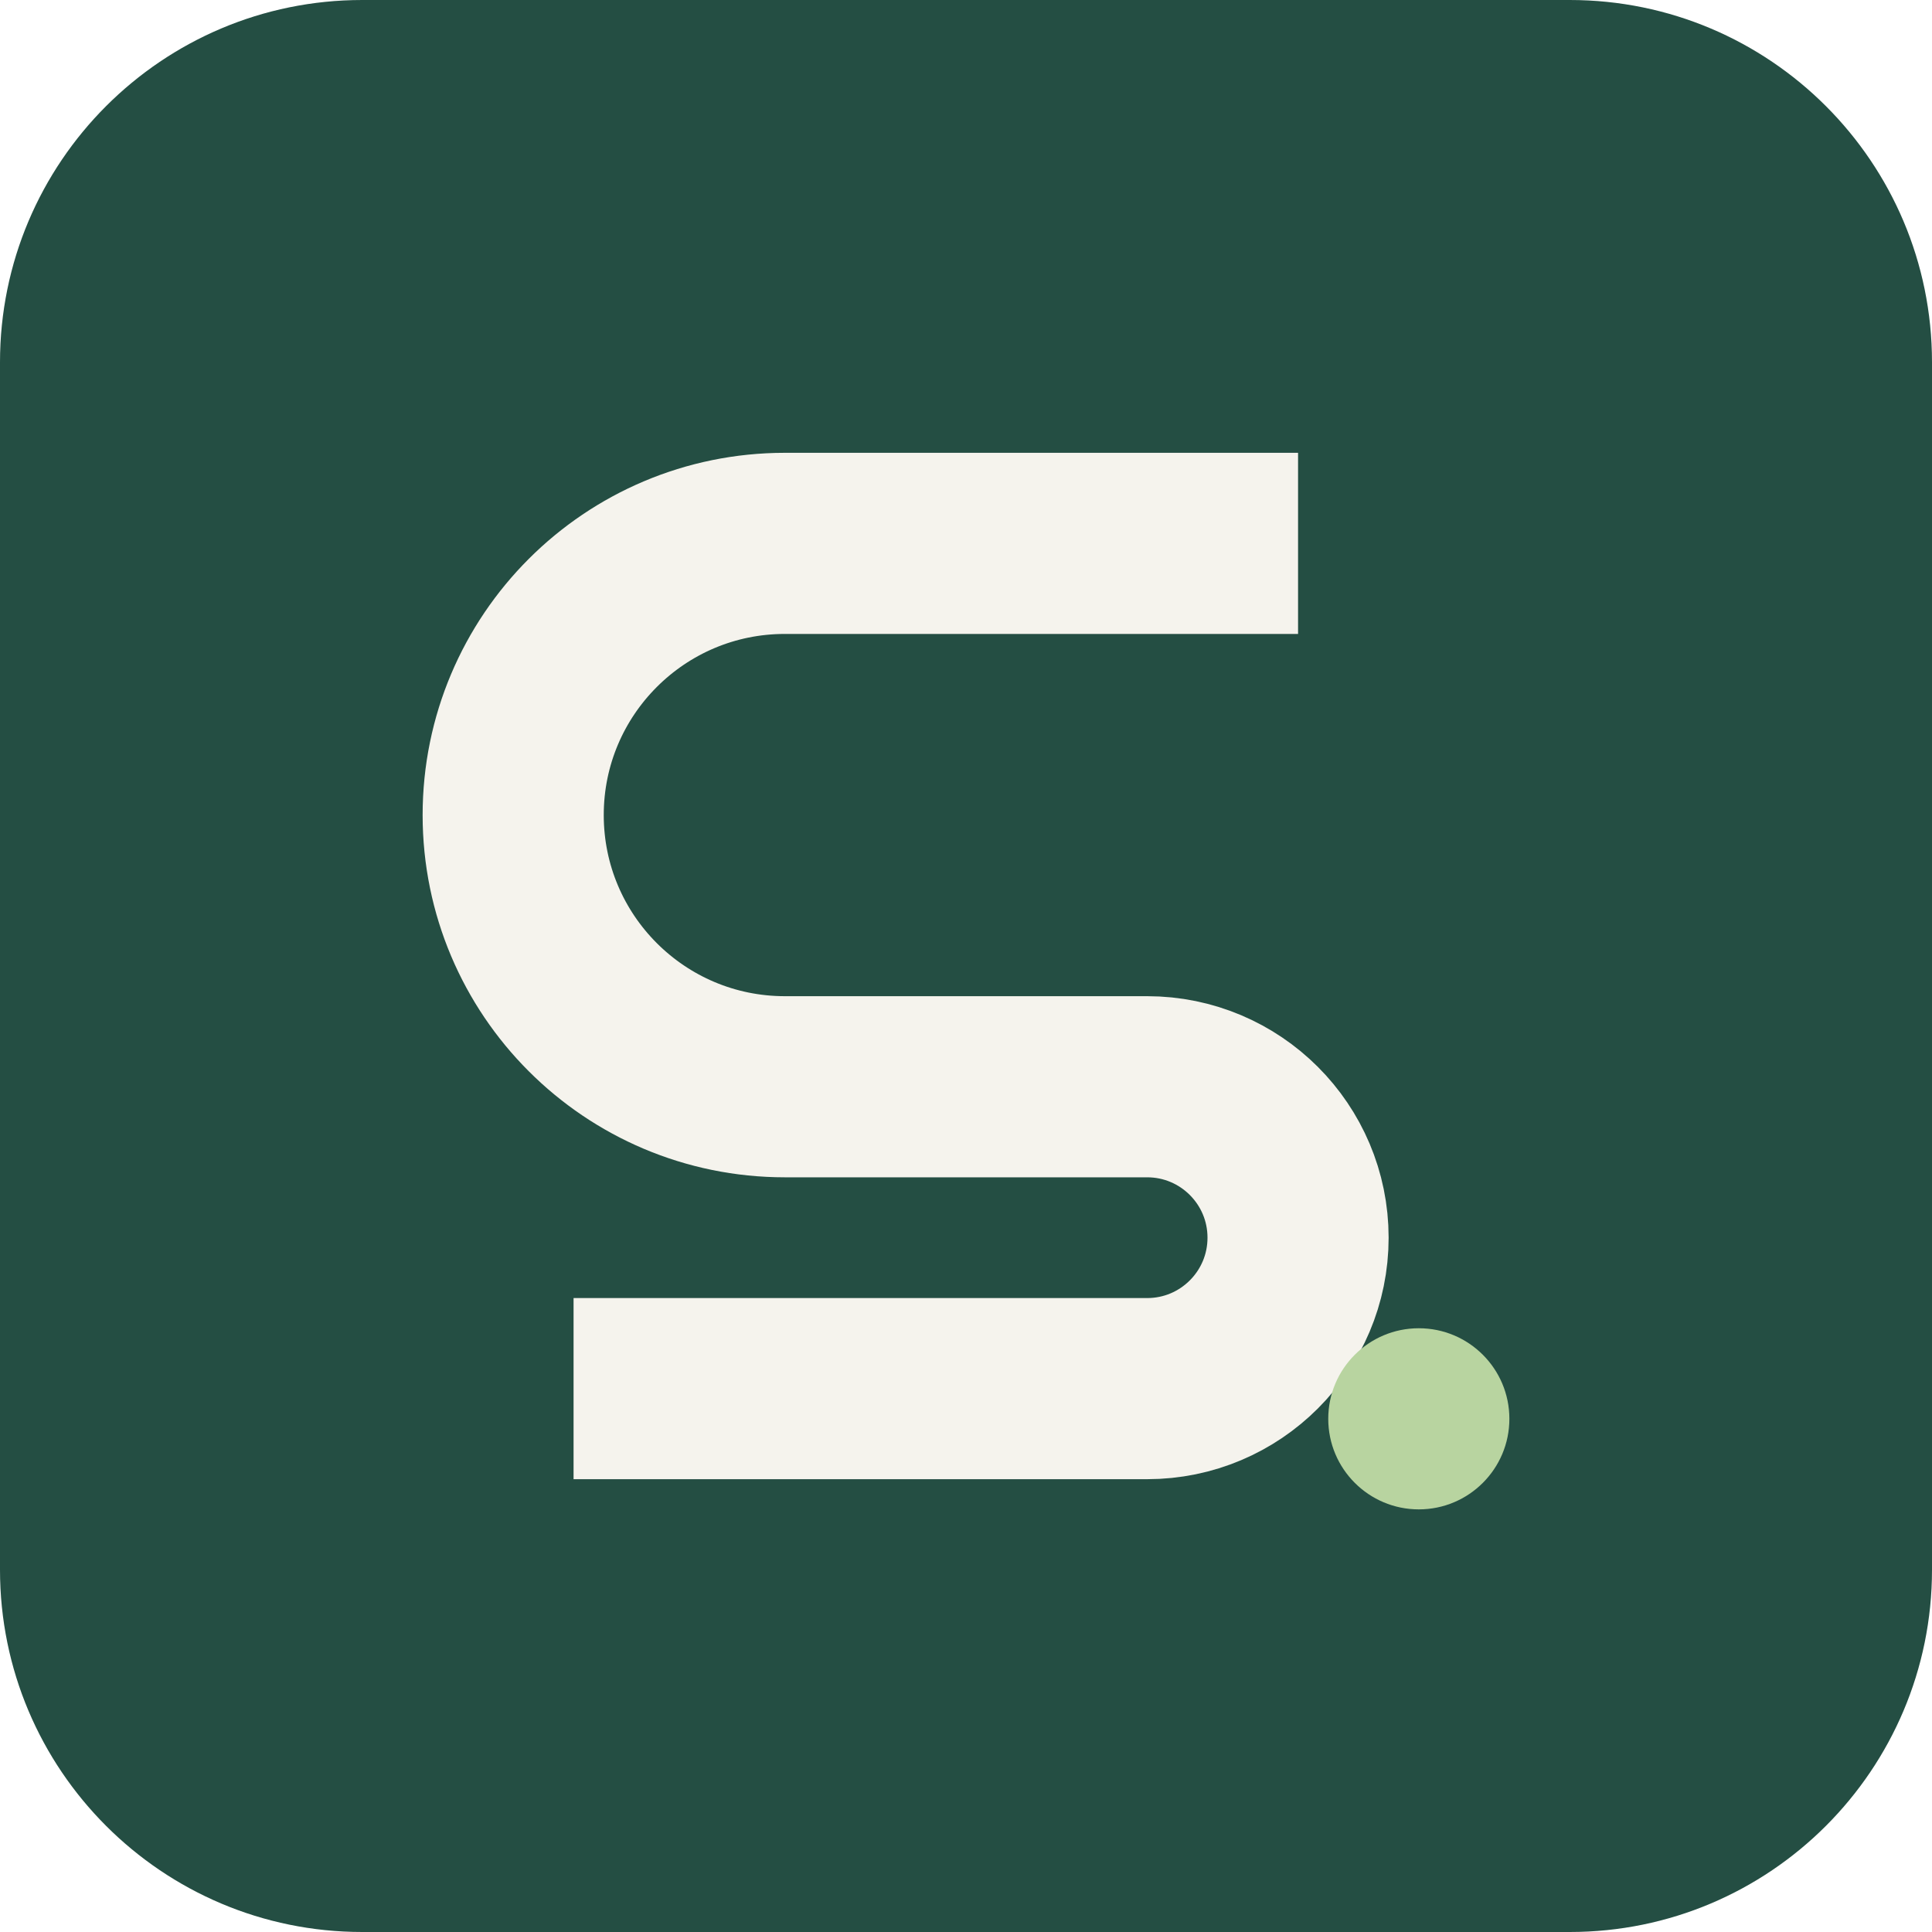
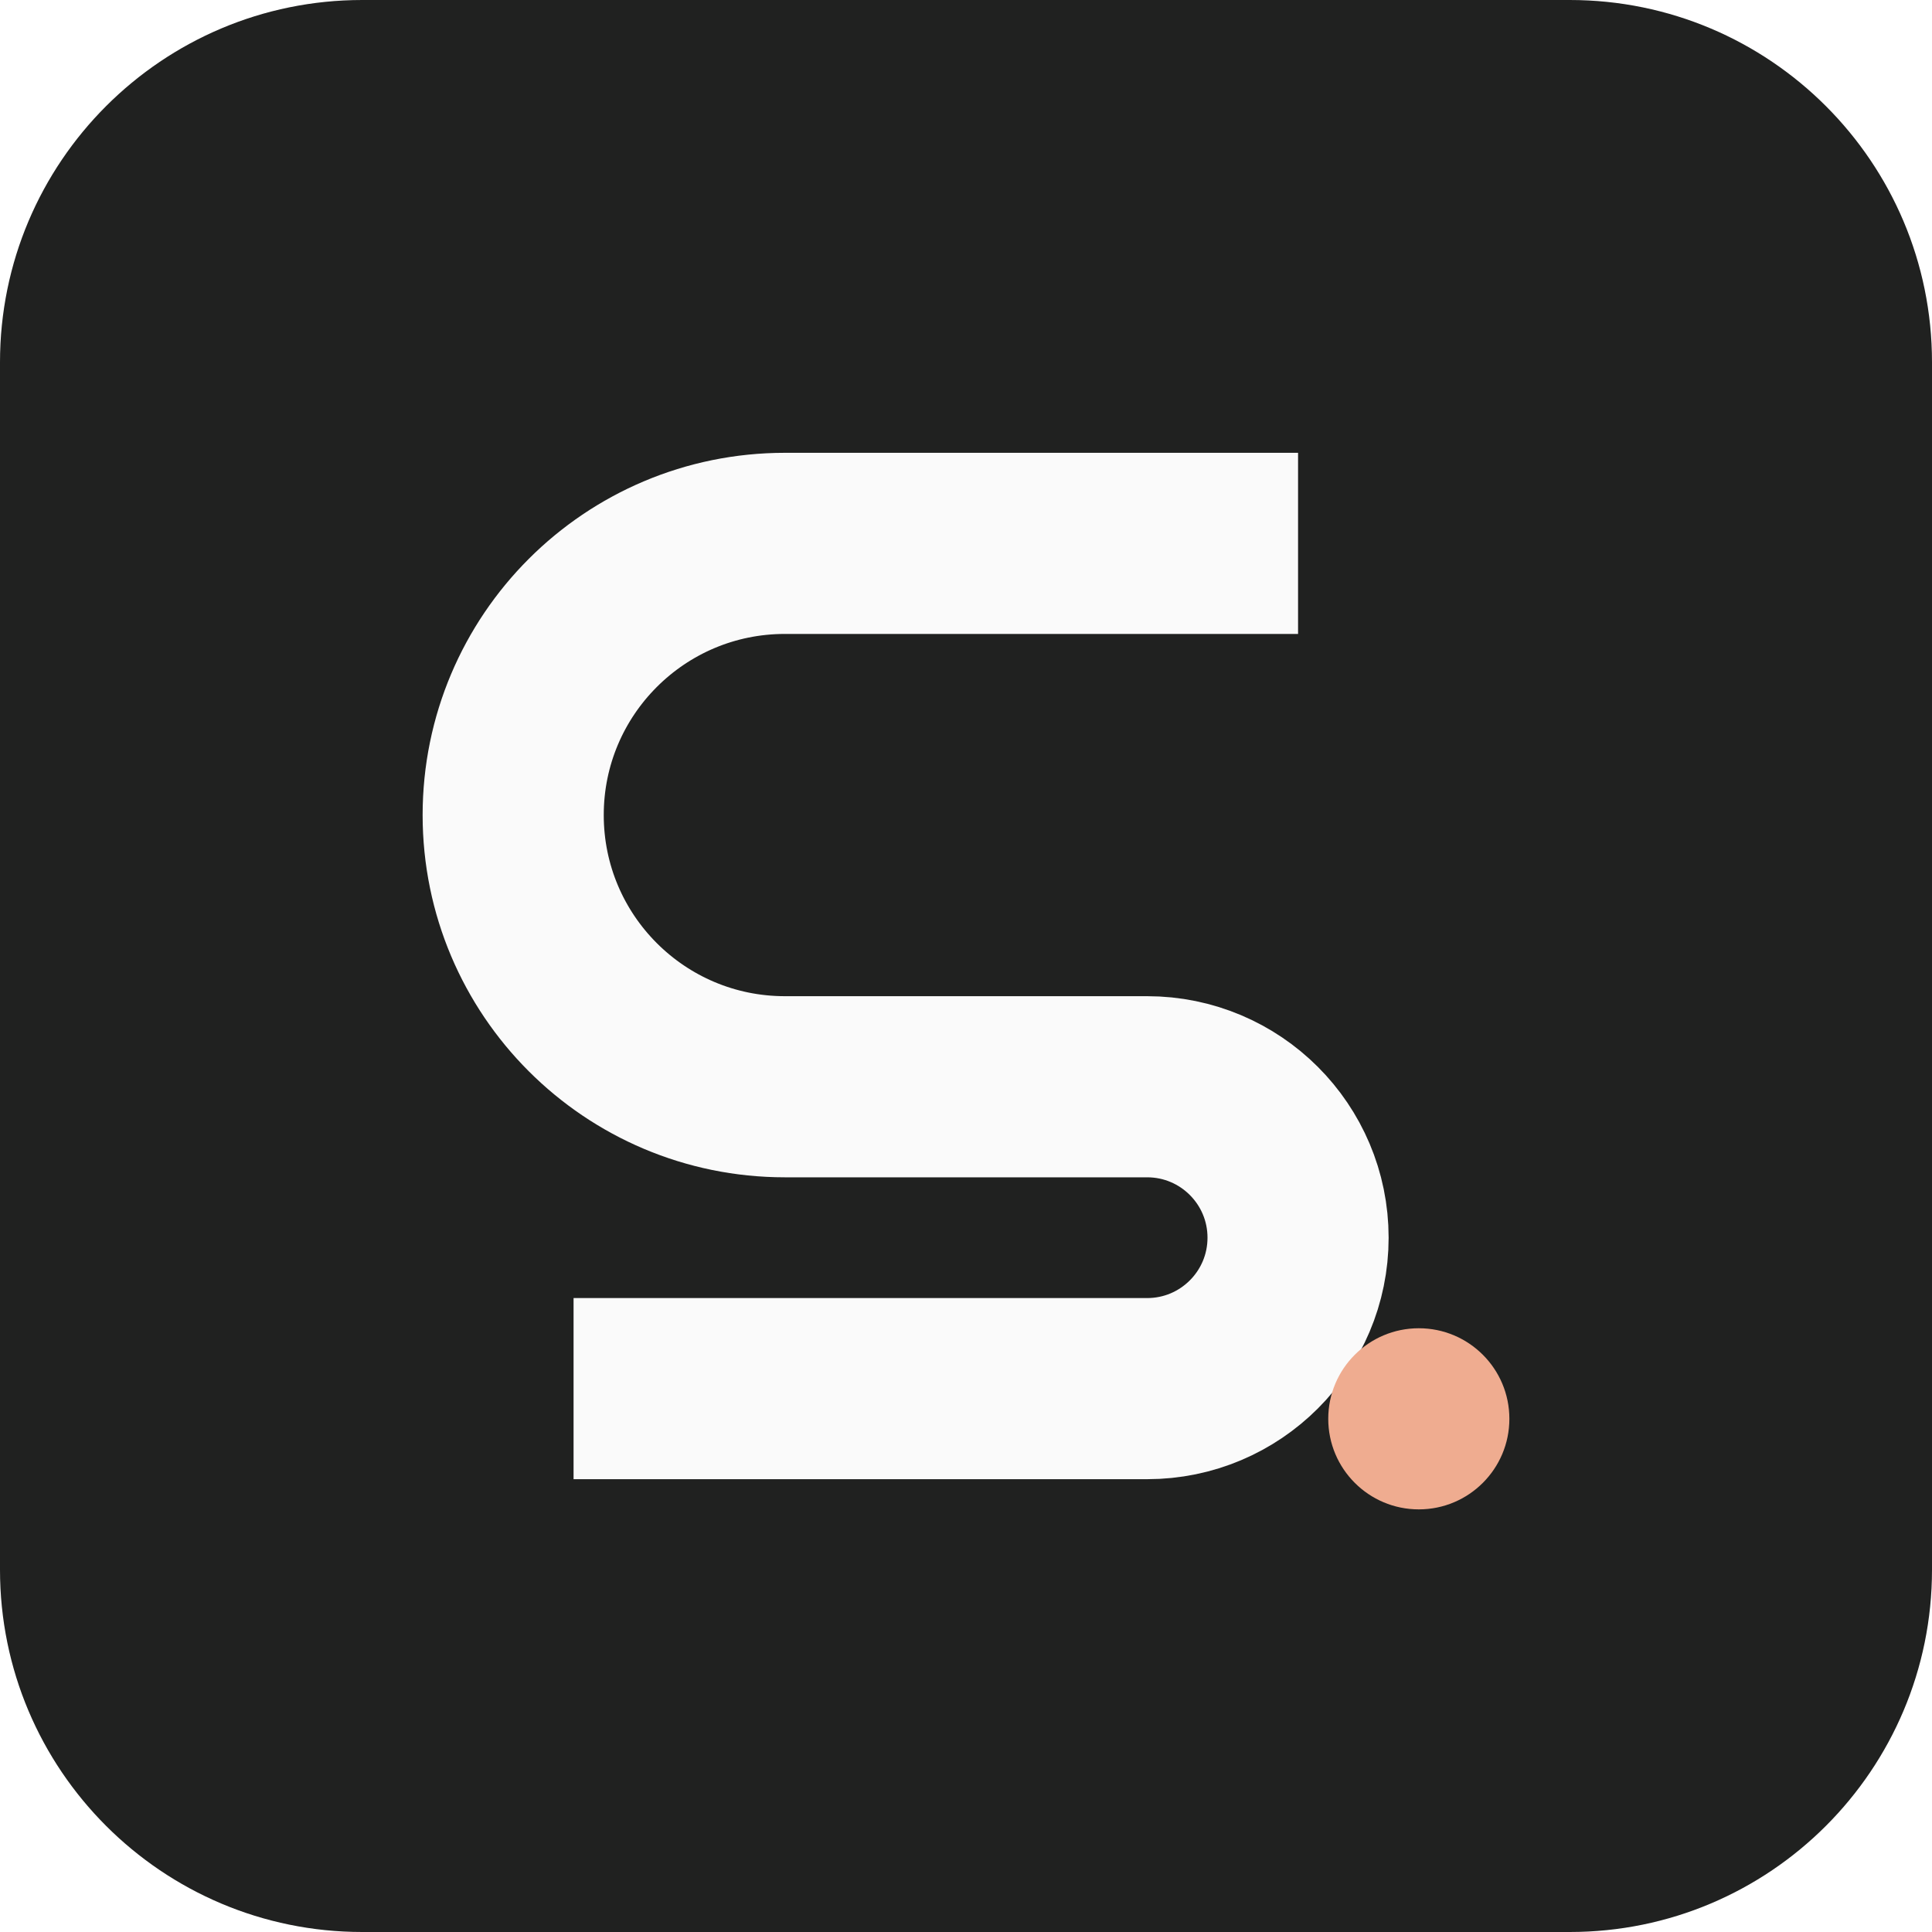
<svg xmlns="http://www.w3.org/2000/svg" viewBox="0 0 64 64">
-   <rect width="64" height="64" rx="12" fill="#244e43" />
-   <path d="M43 18H26a9 9 0 0 0 0 18h12a5 5 0 0 1 0 10H19" fill="none" stroke="#f5f3ed" stroke-width="6" />
-   <circle cx="47" cy="47" r="3" fill="#b8d4a0" />
+   <rect width="64" height="64" rx="12" fill="#202120" />
+   <path d="M43 18H26a9 9 0 0 0 0 18h12a5 5 0 0 1 0 10H19" fill="none" stroke="#fafafa" stroke-width="6" />
+   <circle cx="47" cy="47" r="3" fill="#efac90" />
</svg>
